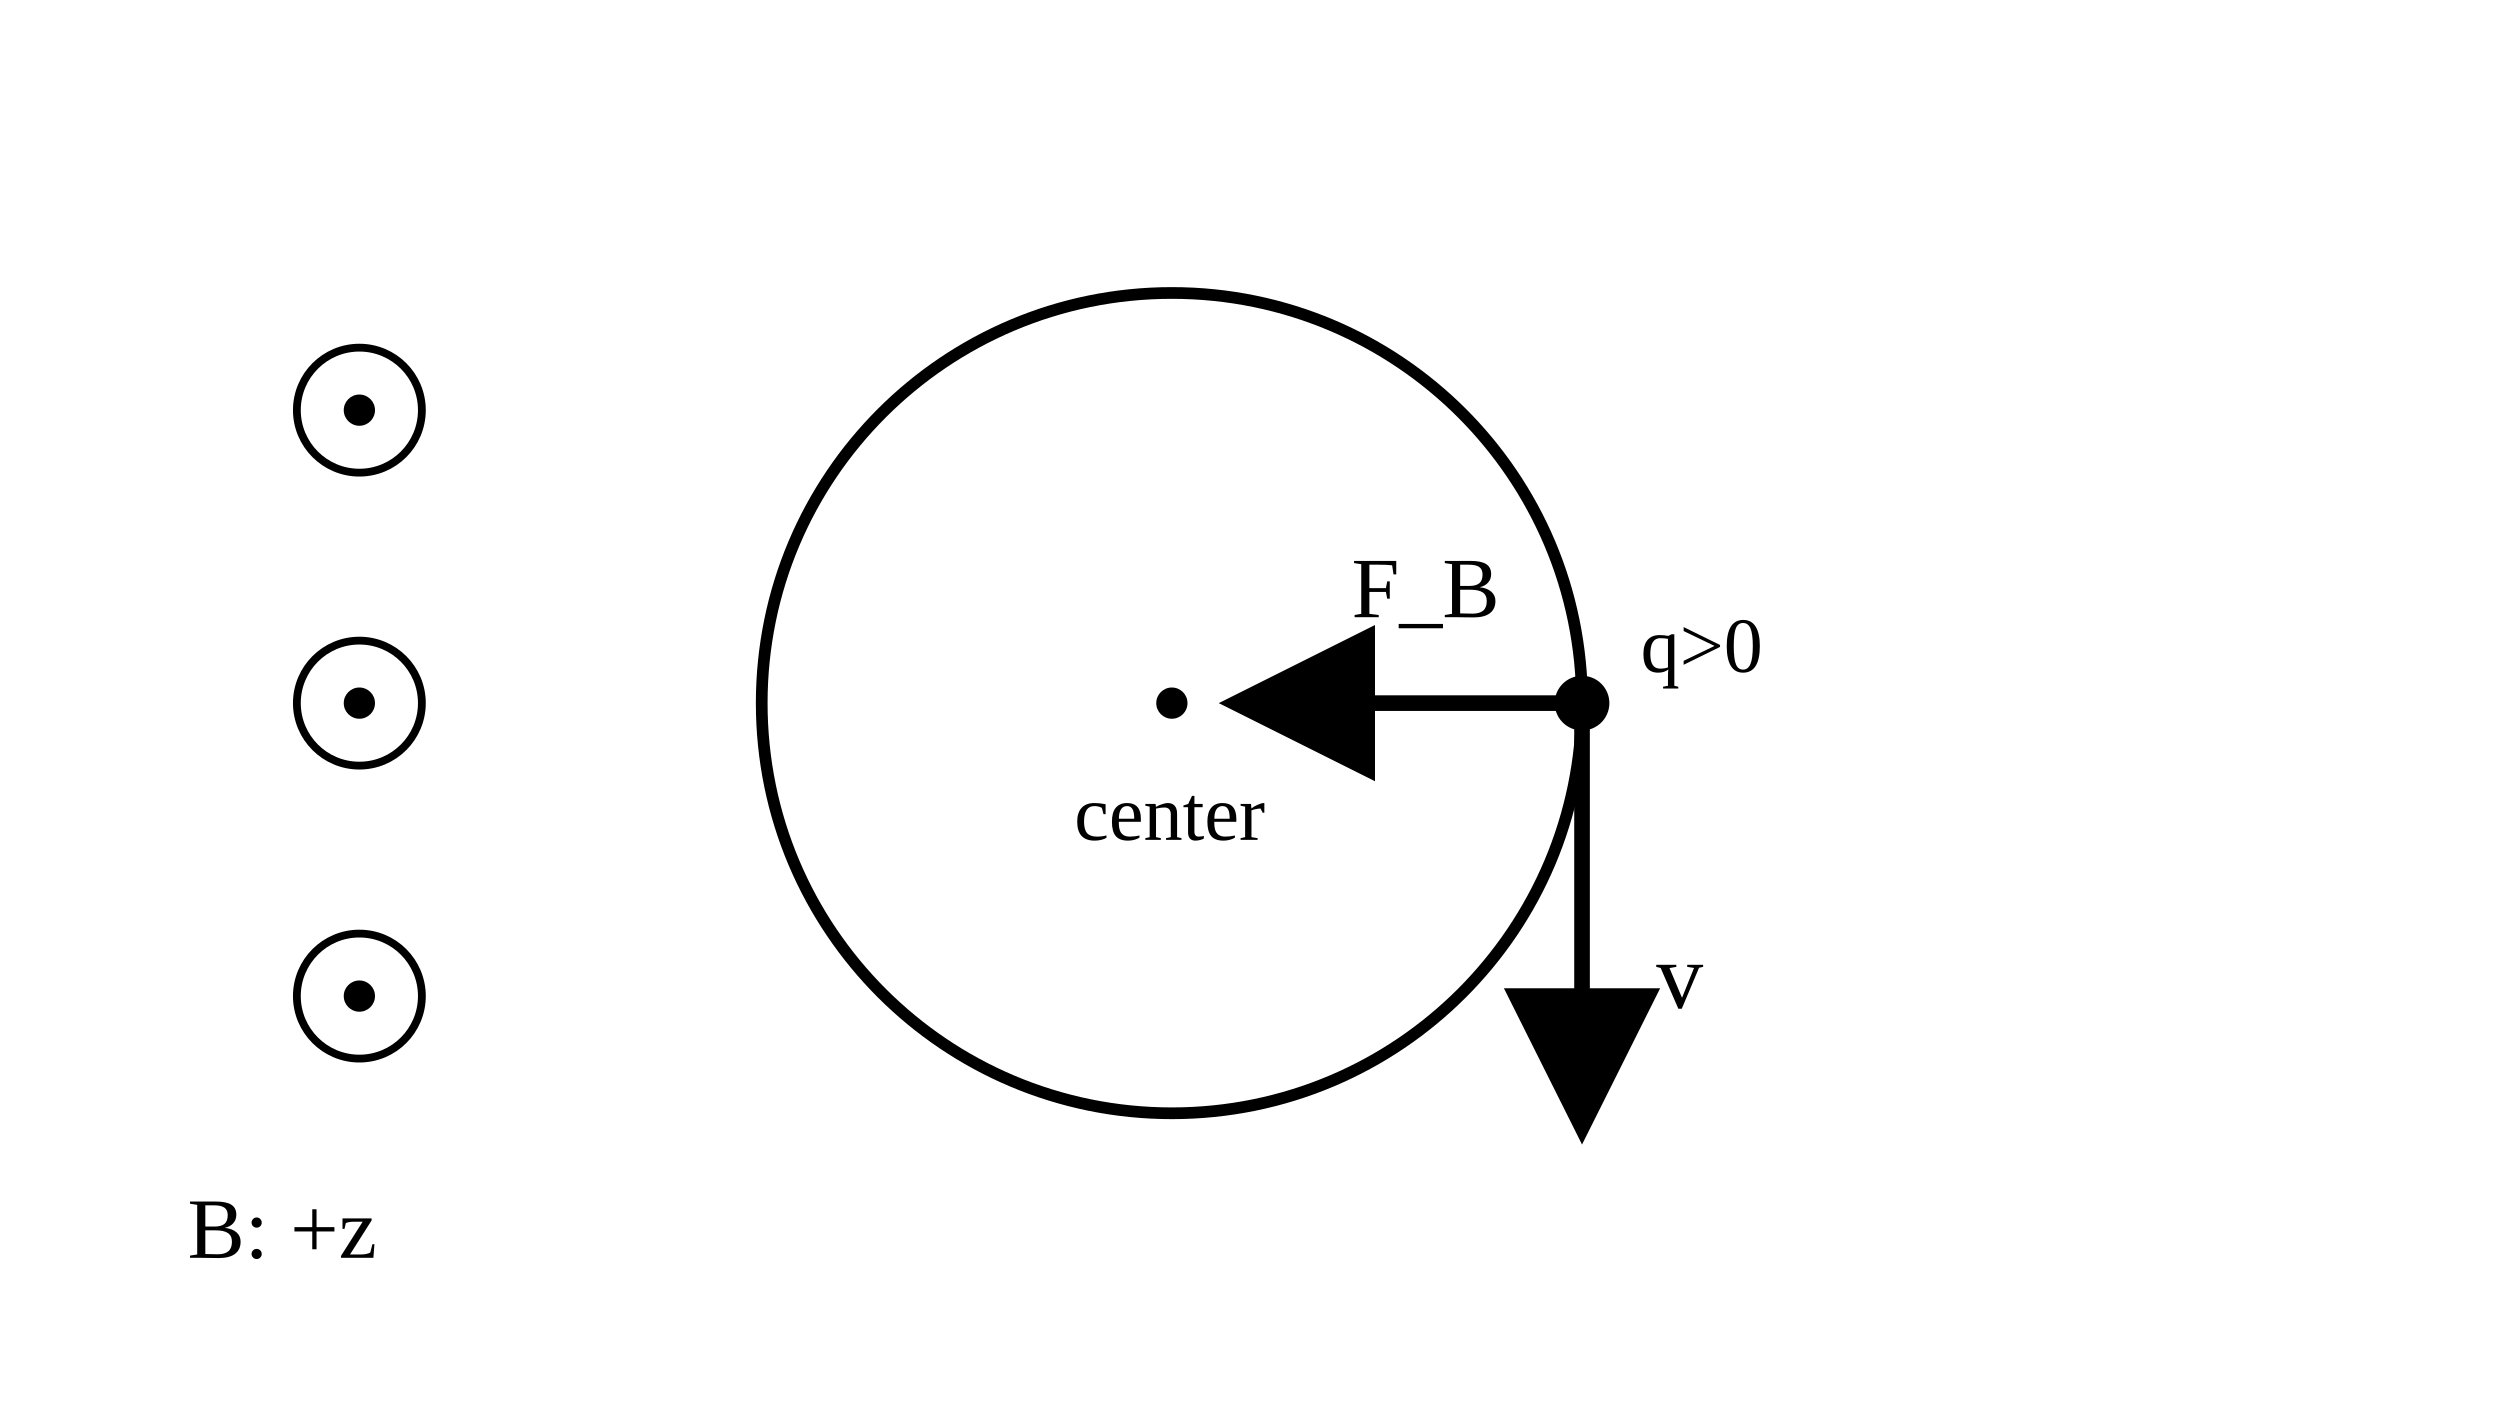
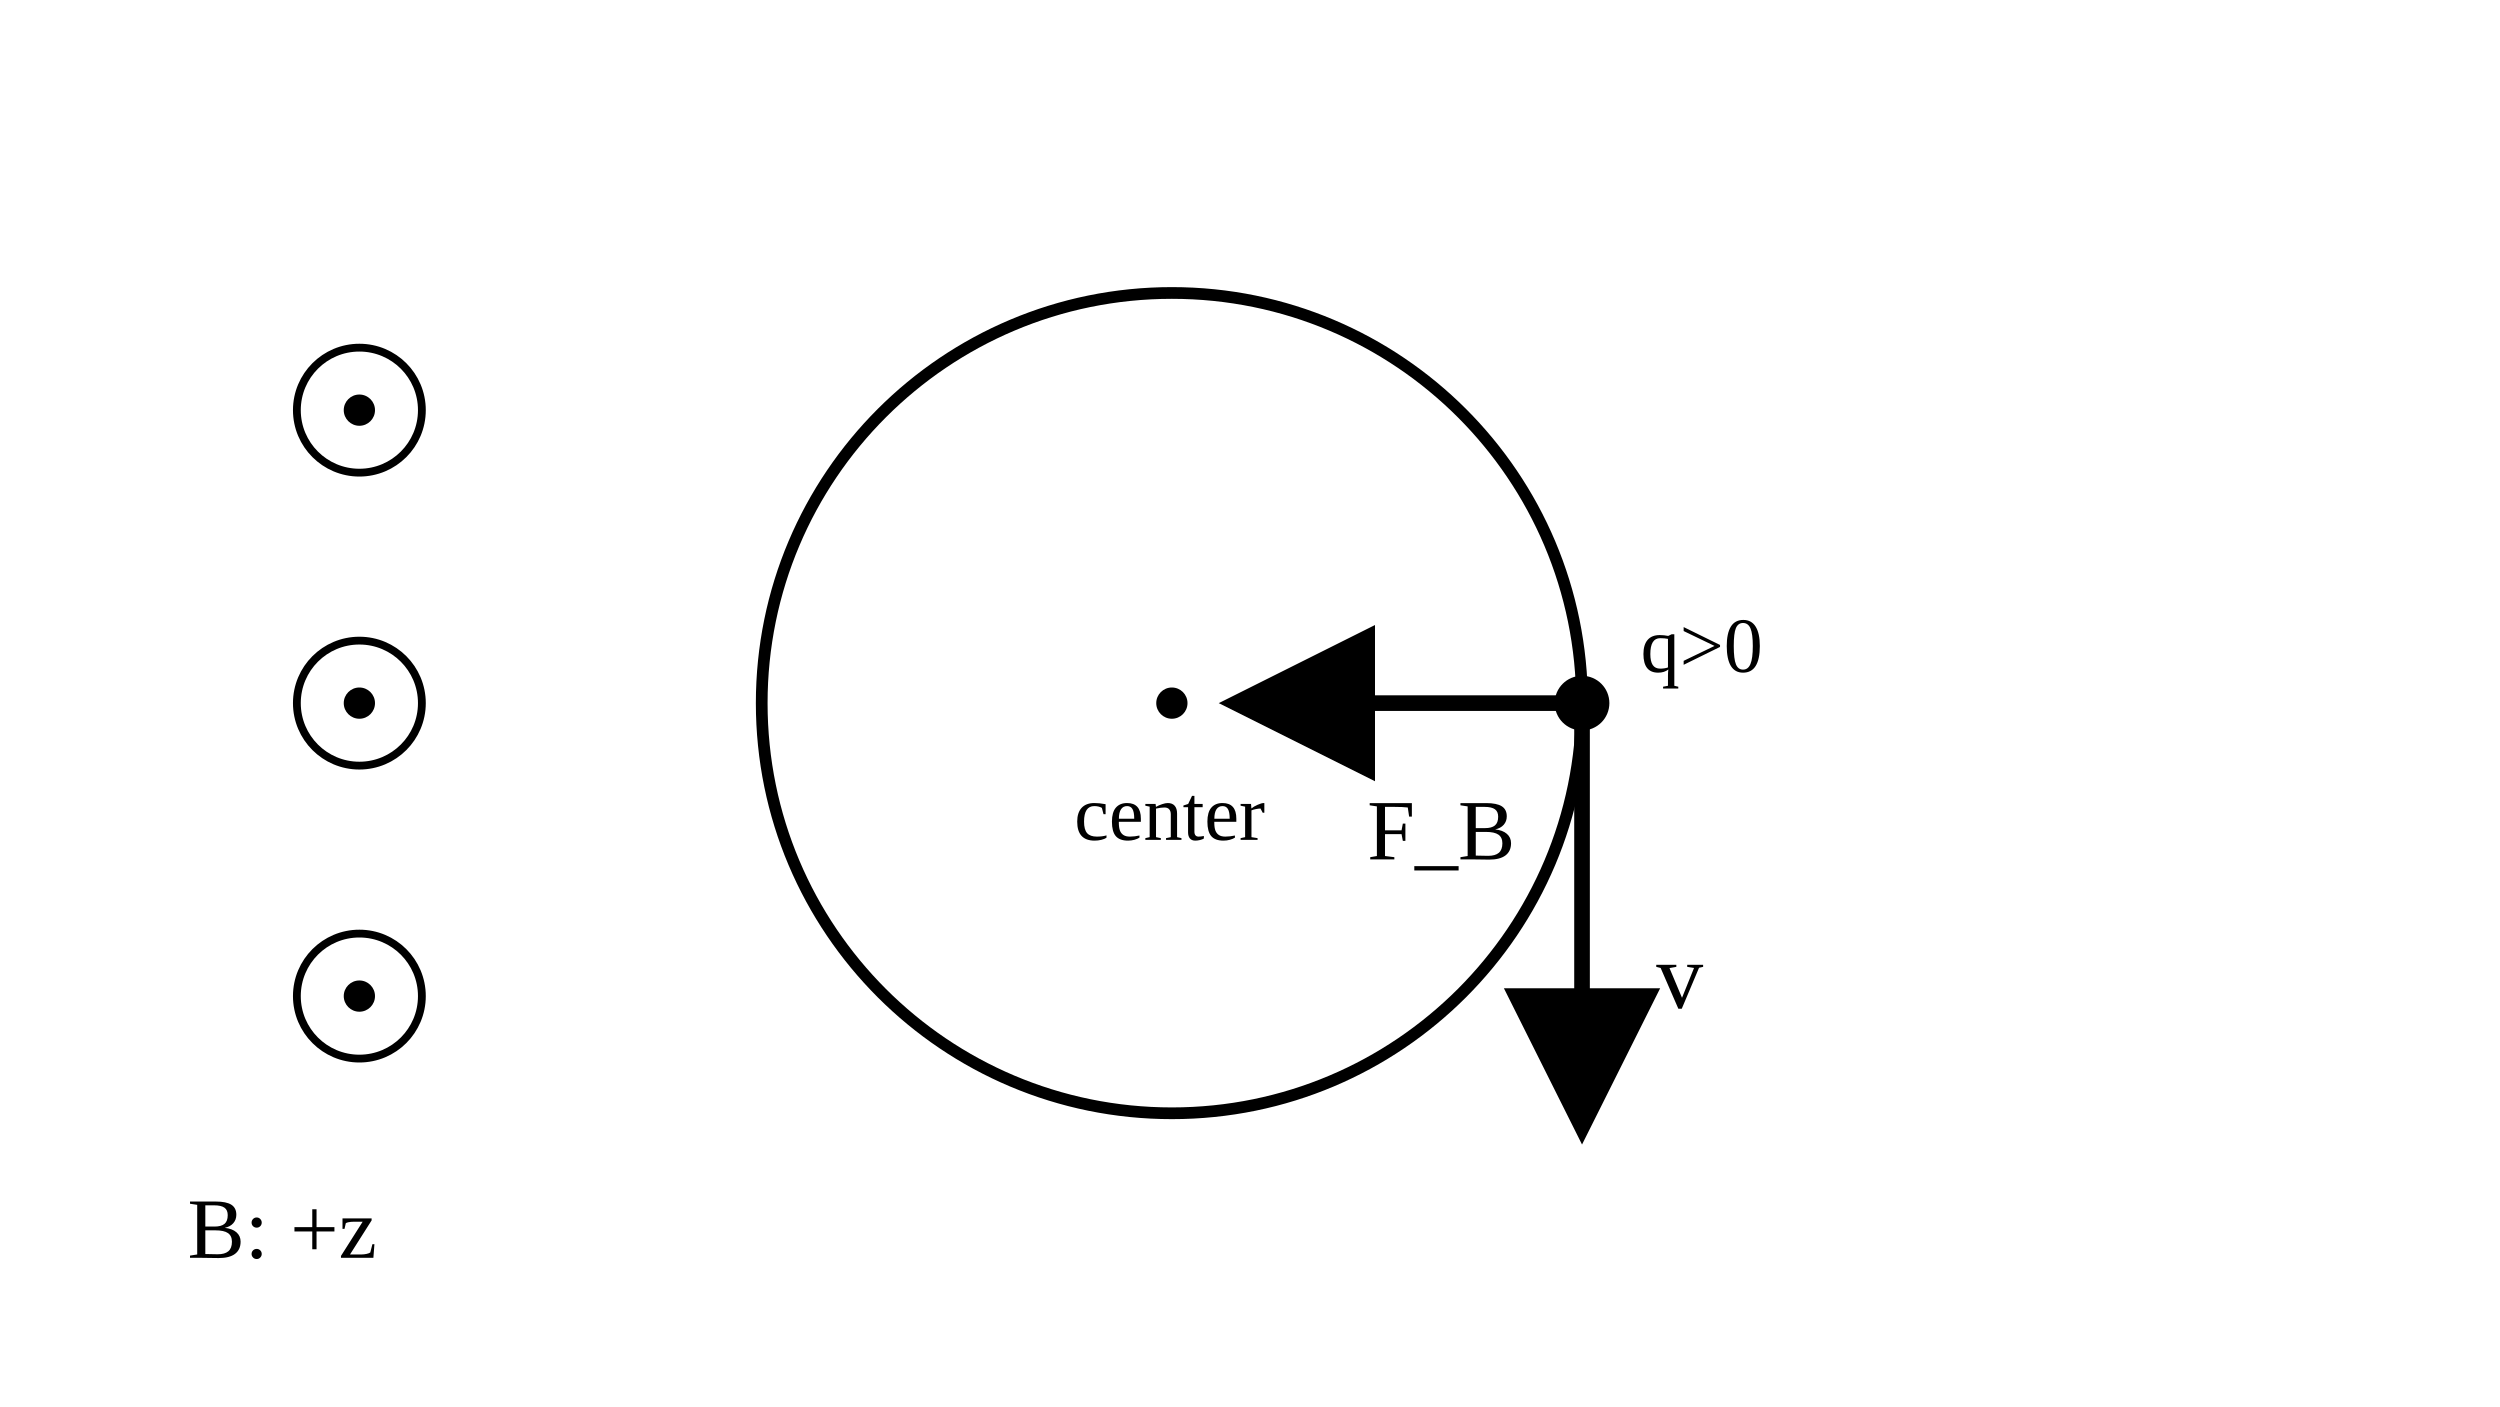
<svg xmlns="http://www.w3.org/2000/svg" viewBox="0 0 640 360" role="img" aria-labelledby="title desc" data-layout-lint="strict">
  <defs>
    <marker id="arrow" markerWidth="10" markerHeight="10" refX="8" refY="5" orient="auto" markerUnits="strokeWidth">
      <path d="M 0 0 L 10 5 L 0 10 z" />
    </marker>
  </defs>
  <circle cx="300" cy="180" r="105" fill="none" stroke="currentColor" stroke-width="3" />
  <circle cx="405" cy="180" r="7" fill="currentColor" />
  <line x1="405" y1="180" x2="405" y2="285" stroke="currentColor" stroke-width="4" marker-end="url(#arrow)" />
  <text x="424" y="258" font-size="24">v</text>
  <line x1="405" y1="180" x2="320" y2="180" stroke="currentColor" stroke-width="4" marker-end="url(#arrow)" />
-   <text x="346" y="158" font-size="22">F_B</text>
+   <text x="350" y="220" font-size="22">F_B</text>
  <circle cx="92" cy="105" r="16" fill="none" stroke="currentColor" stroke-width="2" />
  <circle cx="92" cy="105" r="4" fill="currentColor" />
  <circle cx="92" cy="180" r="16" fill="none" stroke="currentColor" stroke-width="2" />
  <circle cx="92" cy="180" r="4" fill="currentColor" />
  <circle cx="92" cy="255" r="16" fill="none" stroke="currentColor" stroke-width="2" />
  <circle cx="92" cy="255" r="4" fill="currentColor" />
  <text x="48" y="322" font-size="22">B: +z</text>
  <text x="420" y="172" font-size="20">q&gt;0</text>
  <circle cx="300" cy="180" r="4" fill="currentColor" />
  <text x="275" y="215" font-size="20">center</text>
</svg>
